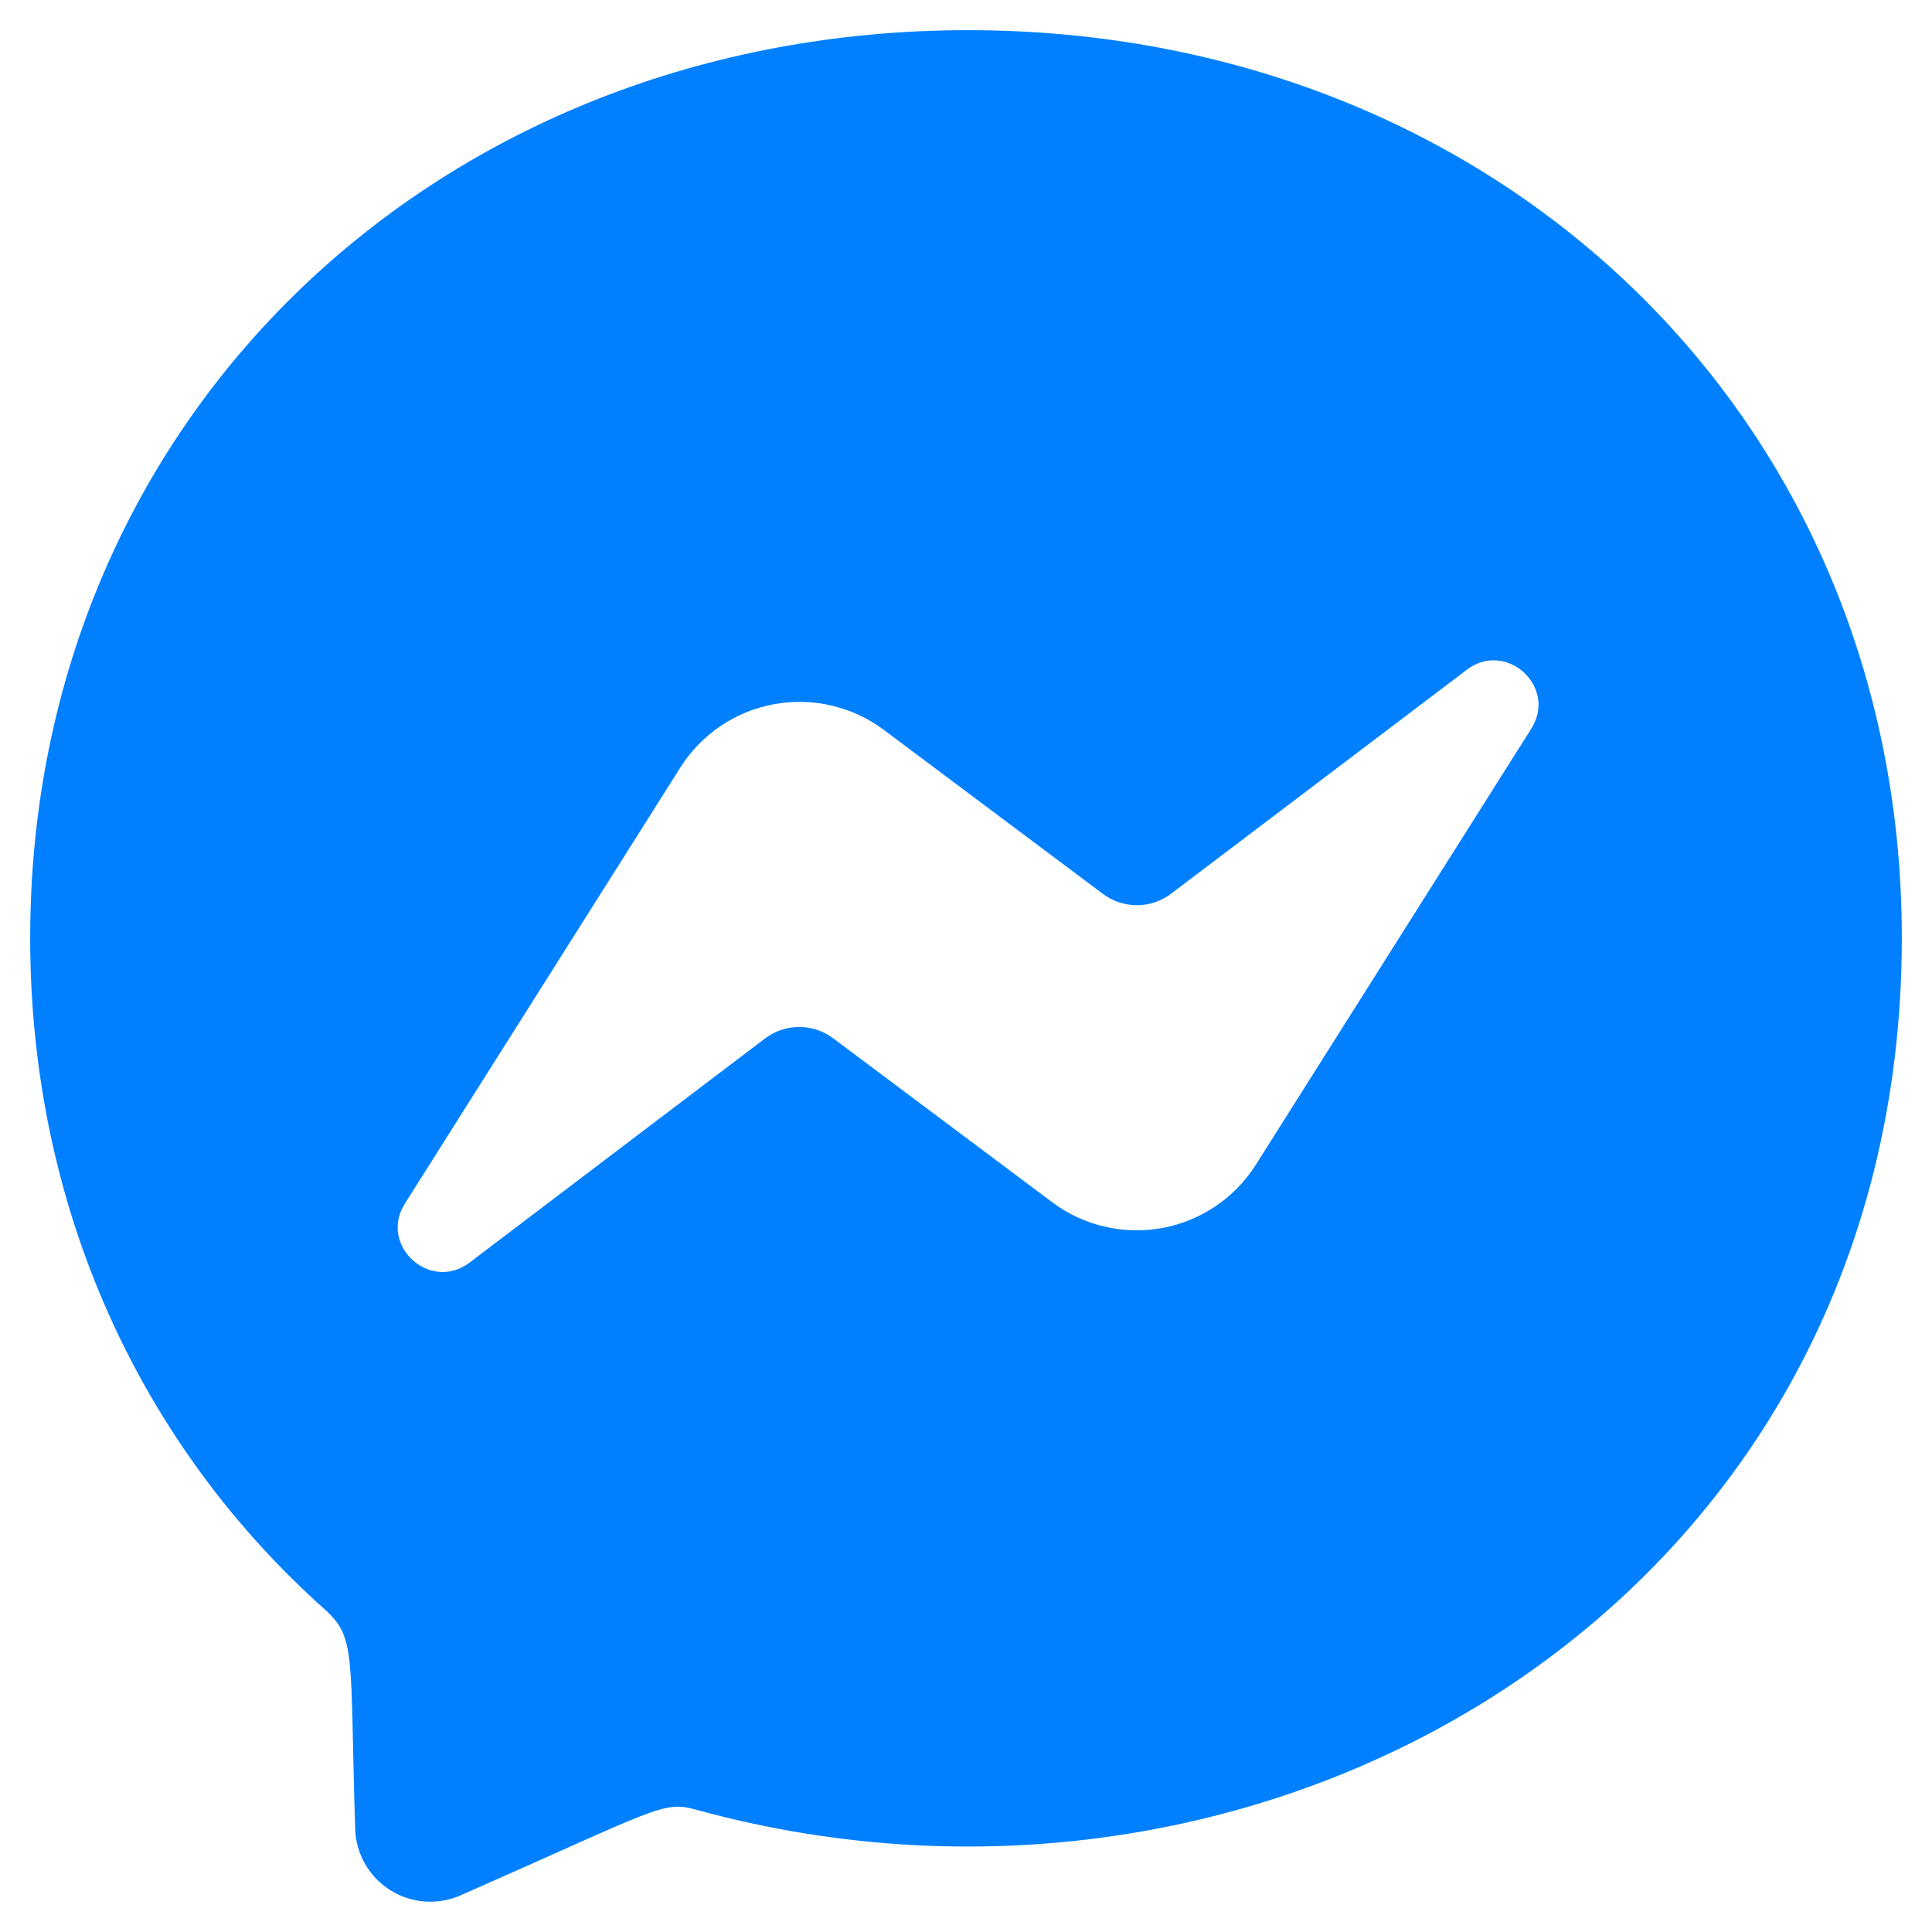
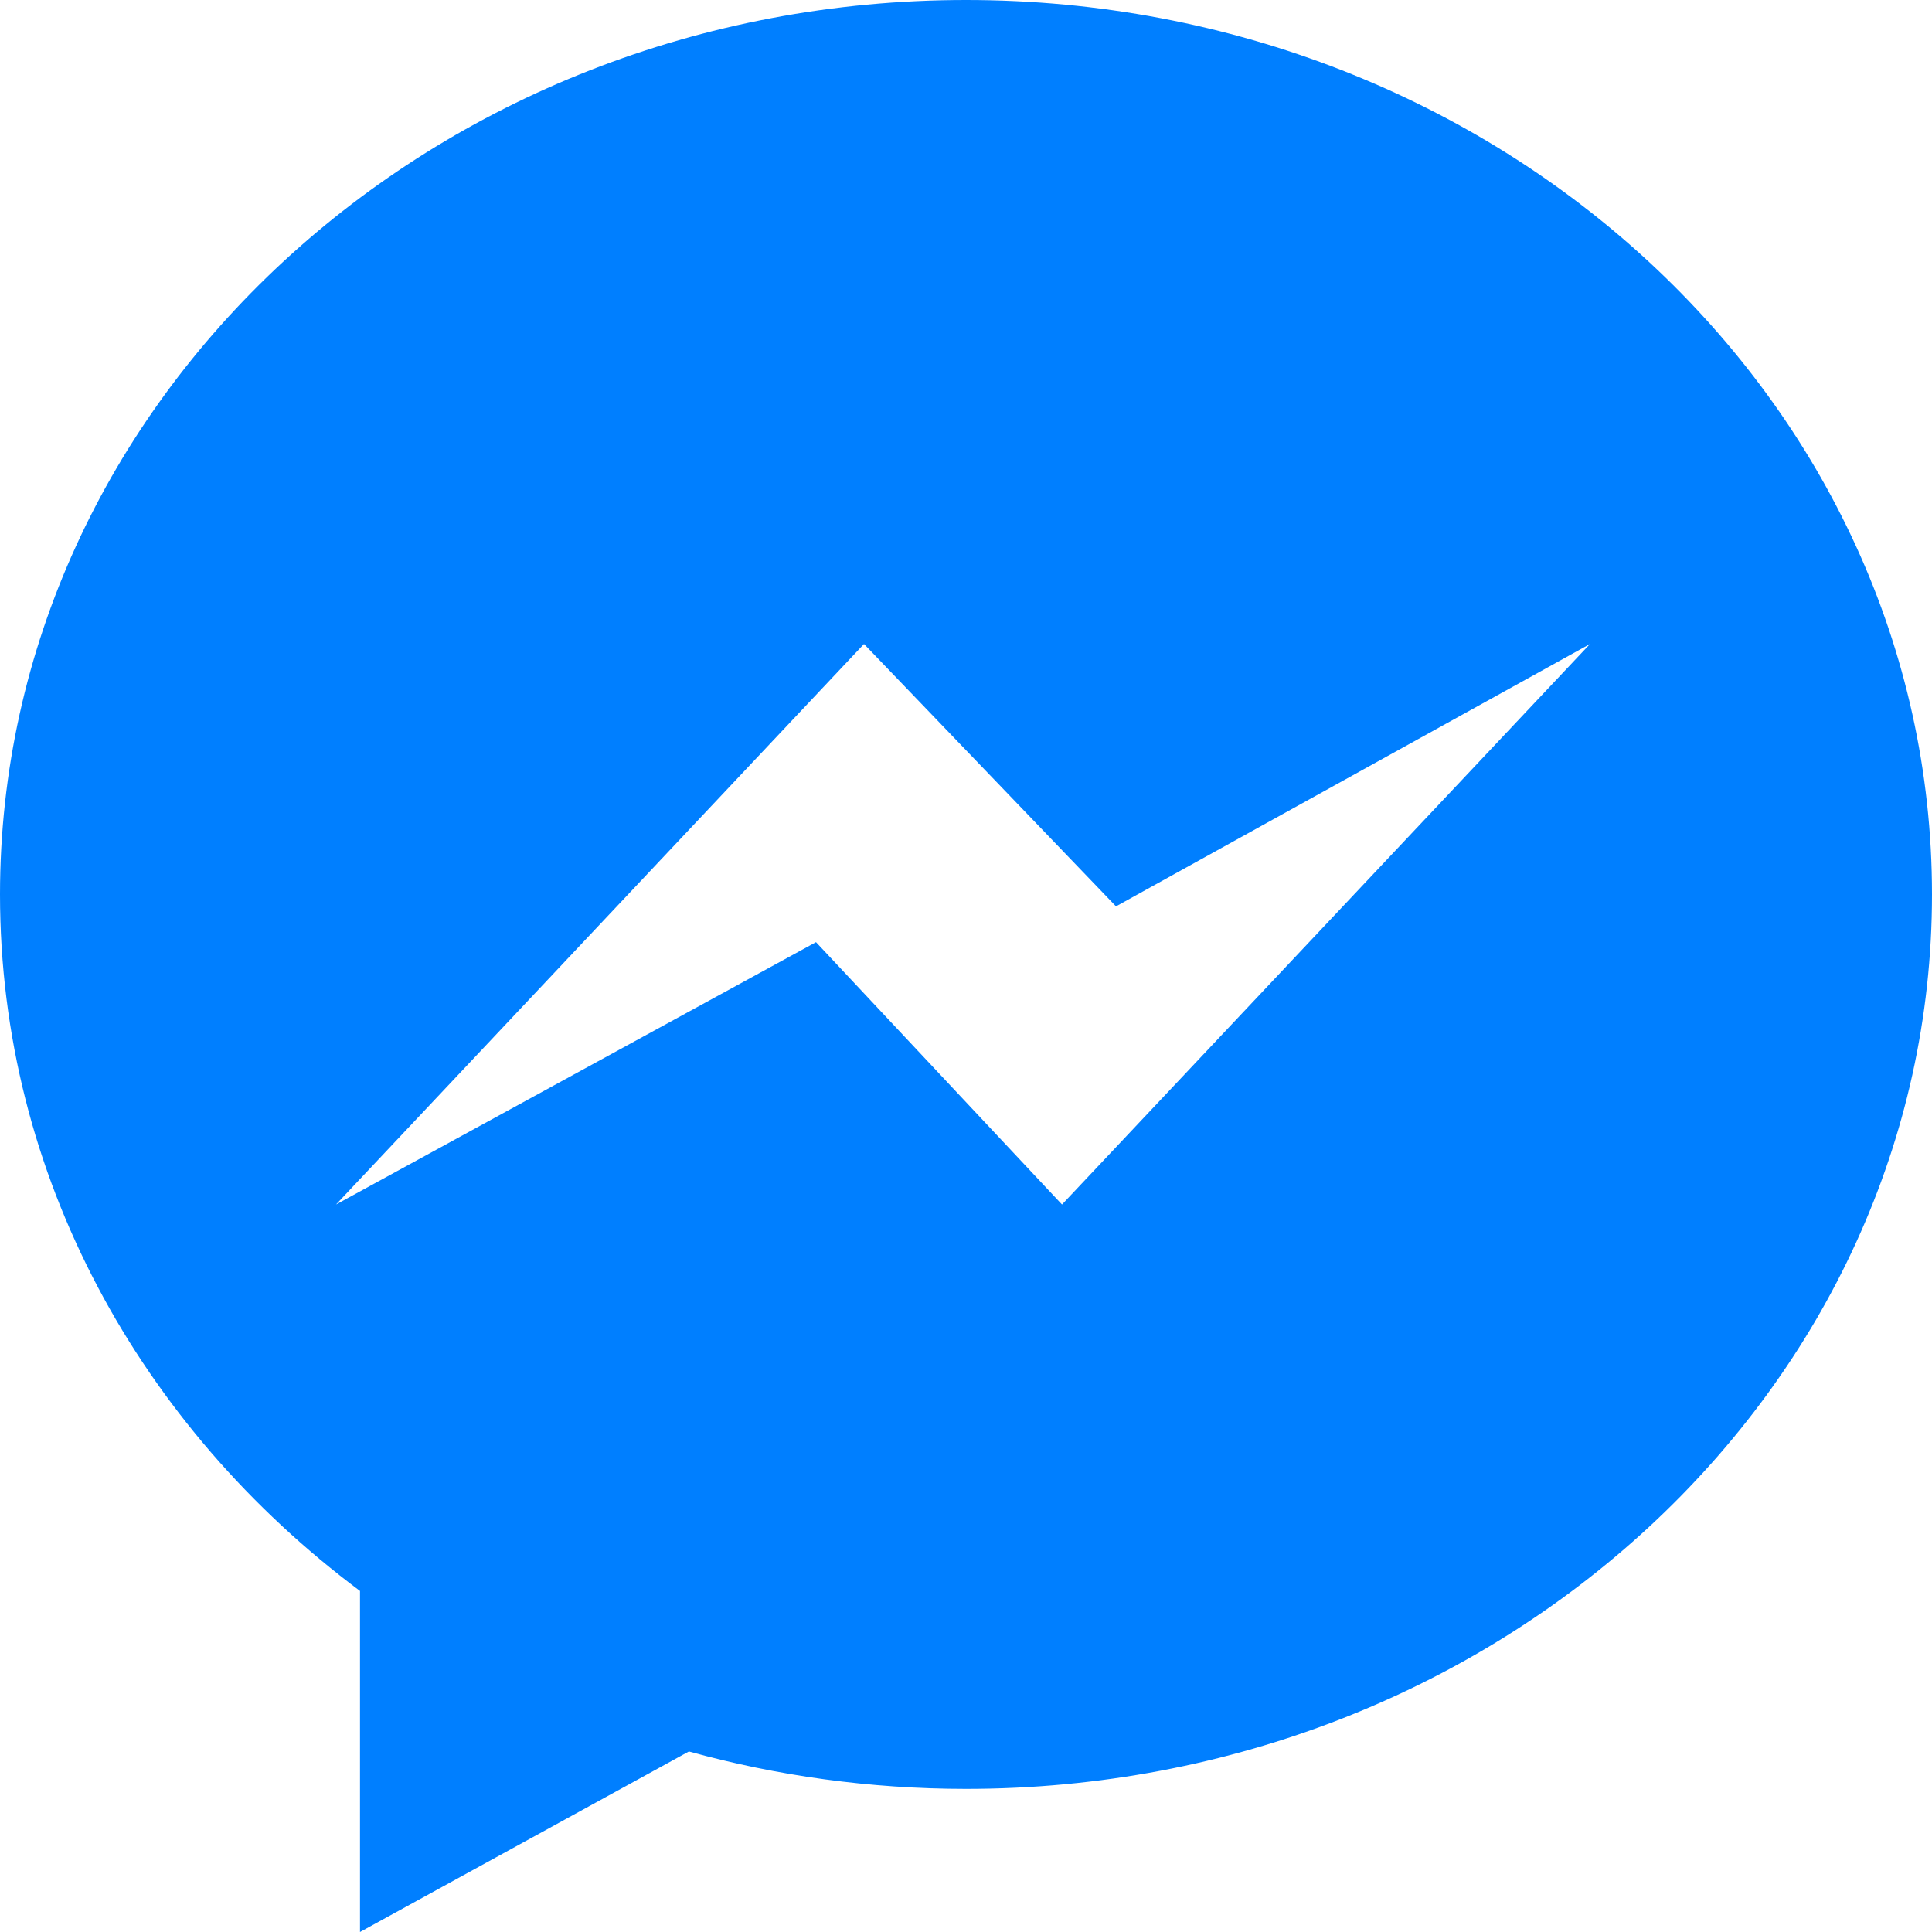
- <svg xmlns="http://www.w3.org/2000/svg" aria-hidden="true" focusable="false" data-prefix="fab" data-icon="facebook-messenger" class="svg-inline--fa fa-facebook-messenger fa-w-16" role="img" viewBox="0 0 512 512">
-   <path fill="#0080ff" d="M256.55 8C116.52 8 8 110.34 8 248.57c0 72.3 29.71 134.78 78.07 177.94 8.35 7.51 6.63 11.86 8.05 58.23A19.92 19.92 0 0 0 122 502.31c52.91-23.3 53.59-25.14 62.56-22.7C337.85 521.8 504 423.7 504 248.57 504 110.34 396.59 8 256.55 8zm149.24 185.13l-73 115.57a37.37 37.37 0 0 1-53.91 9.93l-58.08-43.47a15 15 0 0 0-18 0l-78.37 59.44c-10.46 7.93-24.16-4.6-17.11-15.67l73-115.57a37.36 37.36 0 0 1 53.91-9.93l58.06 43.46a15 15 0 0 0 18 0l78.41-59.38c10.44-7.98 24.14 4.54 17.09 15.62z" />
+ <svg xmlns="http://www.w3.org/2000/svg" enable-background="new 0 0 128 128" id="Social_Icons" version="1.1" viewBox="0 0 128 128" xml:space="preserve">
+   <g id="_x34__stroke">
+     <g id="Facebook_Messenger_1_">
+       <rect clip-rule="evenodd" fill="none" fill-rule="evenodd" height="128" width="128" />
+       <path clip-rule="evenodd" d="M70.36,79.802L54.062,62.42    L22.261,79.802l34.981-37.136l16.696,17.383l31.404-17.383L70.36,79.802z M64,0C28.654,0,0,26.531,0,59.259    c0,18.649,9.307,35.283,23.851,46.146V128l21.791-11.96c5.816,1.609,11.977,2.478,18.358,2.478c35.346,0,64-26.531,64-59.259    S99.346,0,64,0z" fill="#007FFF" fill-rule="evenodd" id="Facebook_Messenger" />
+     </g>
+   </g>
</svg>
